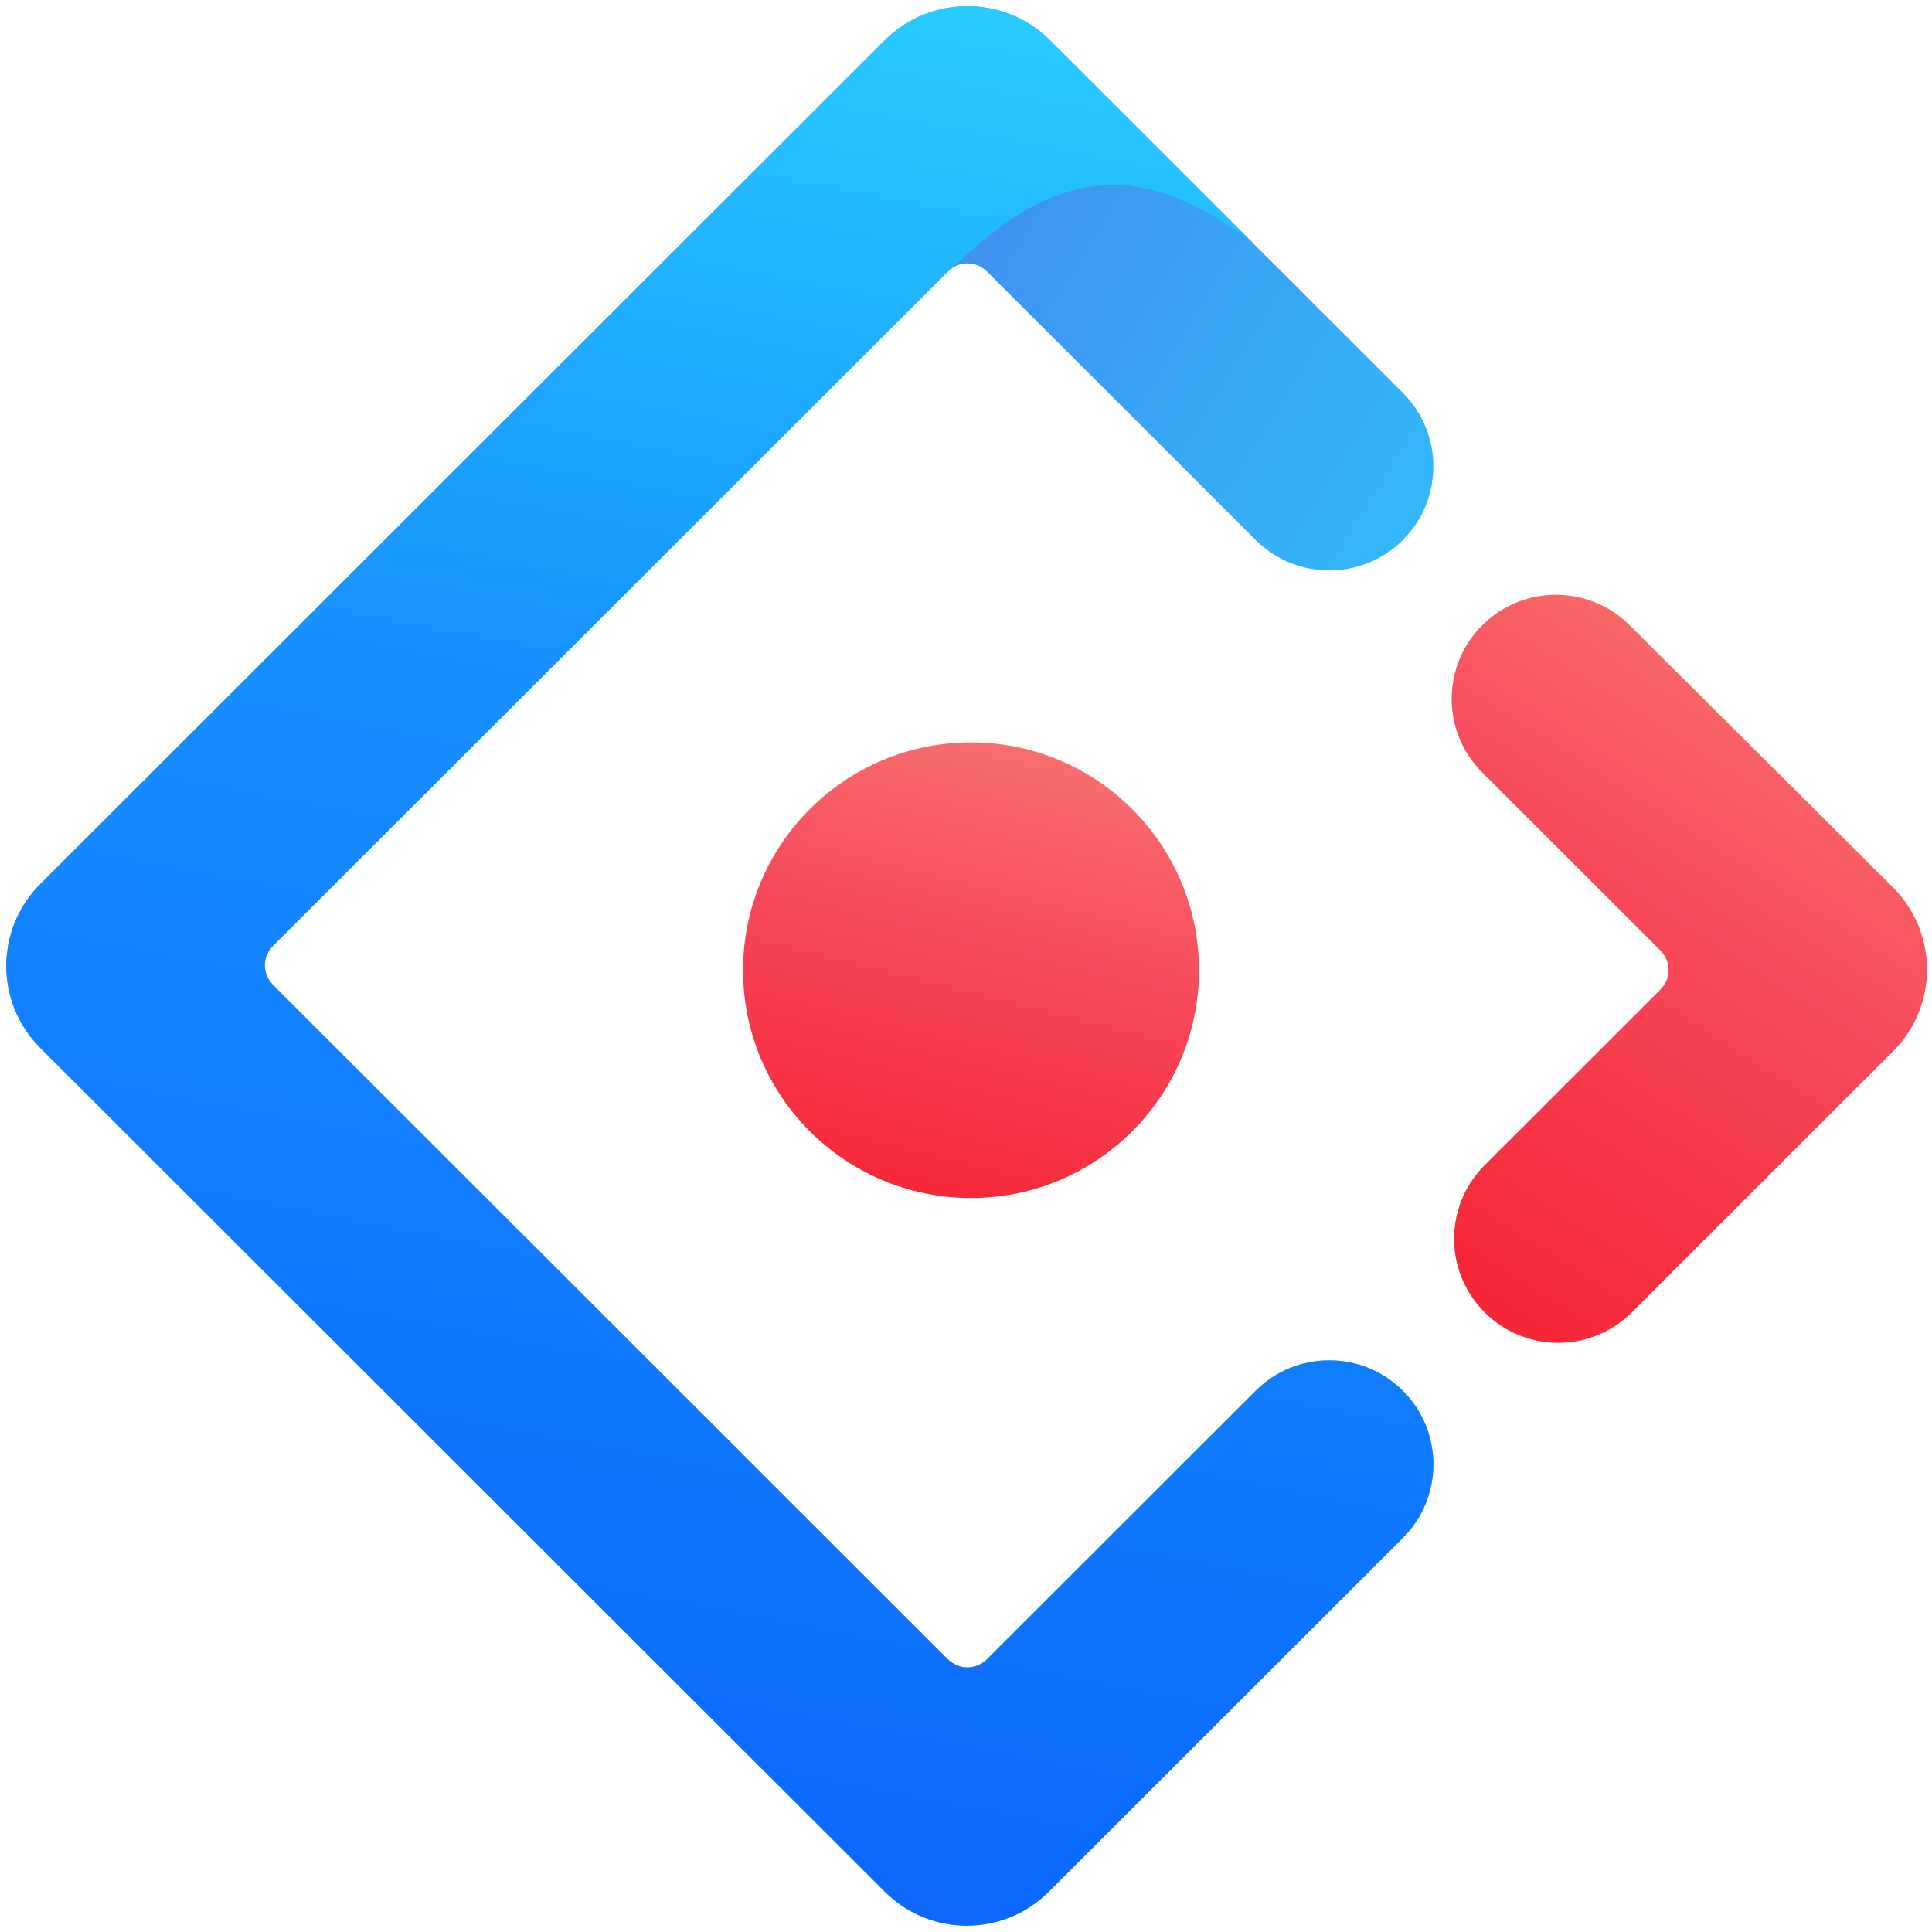
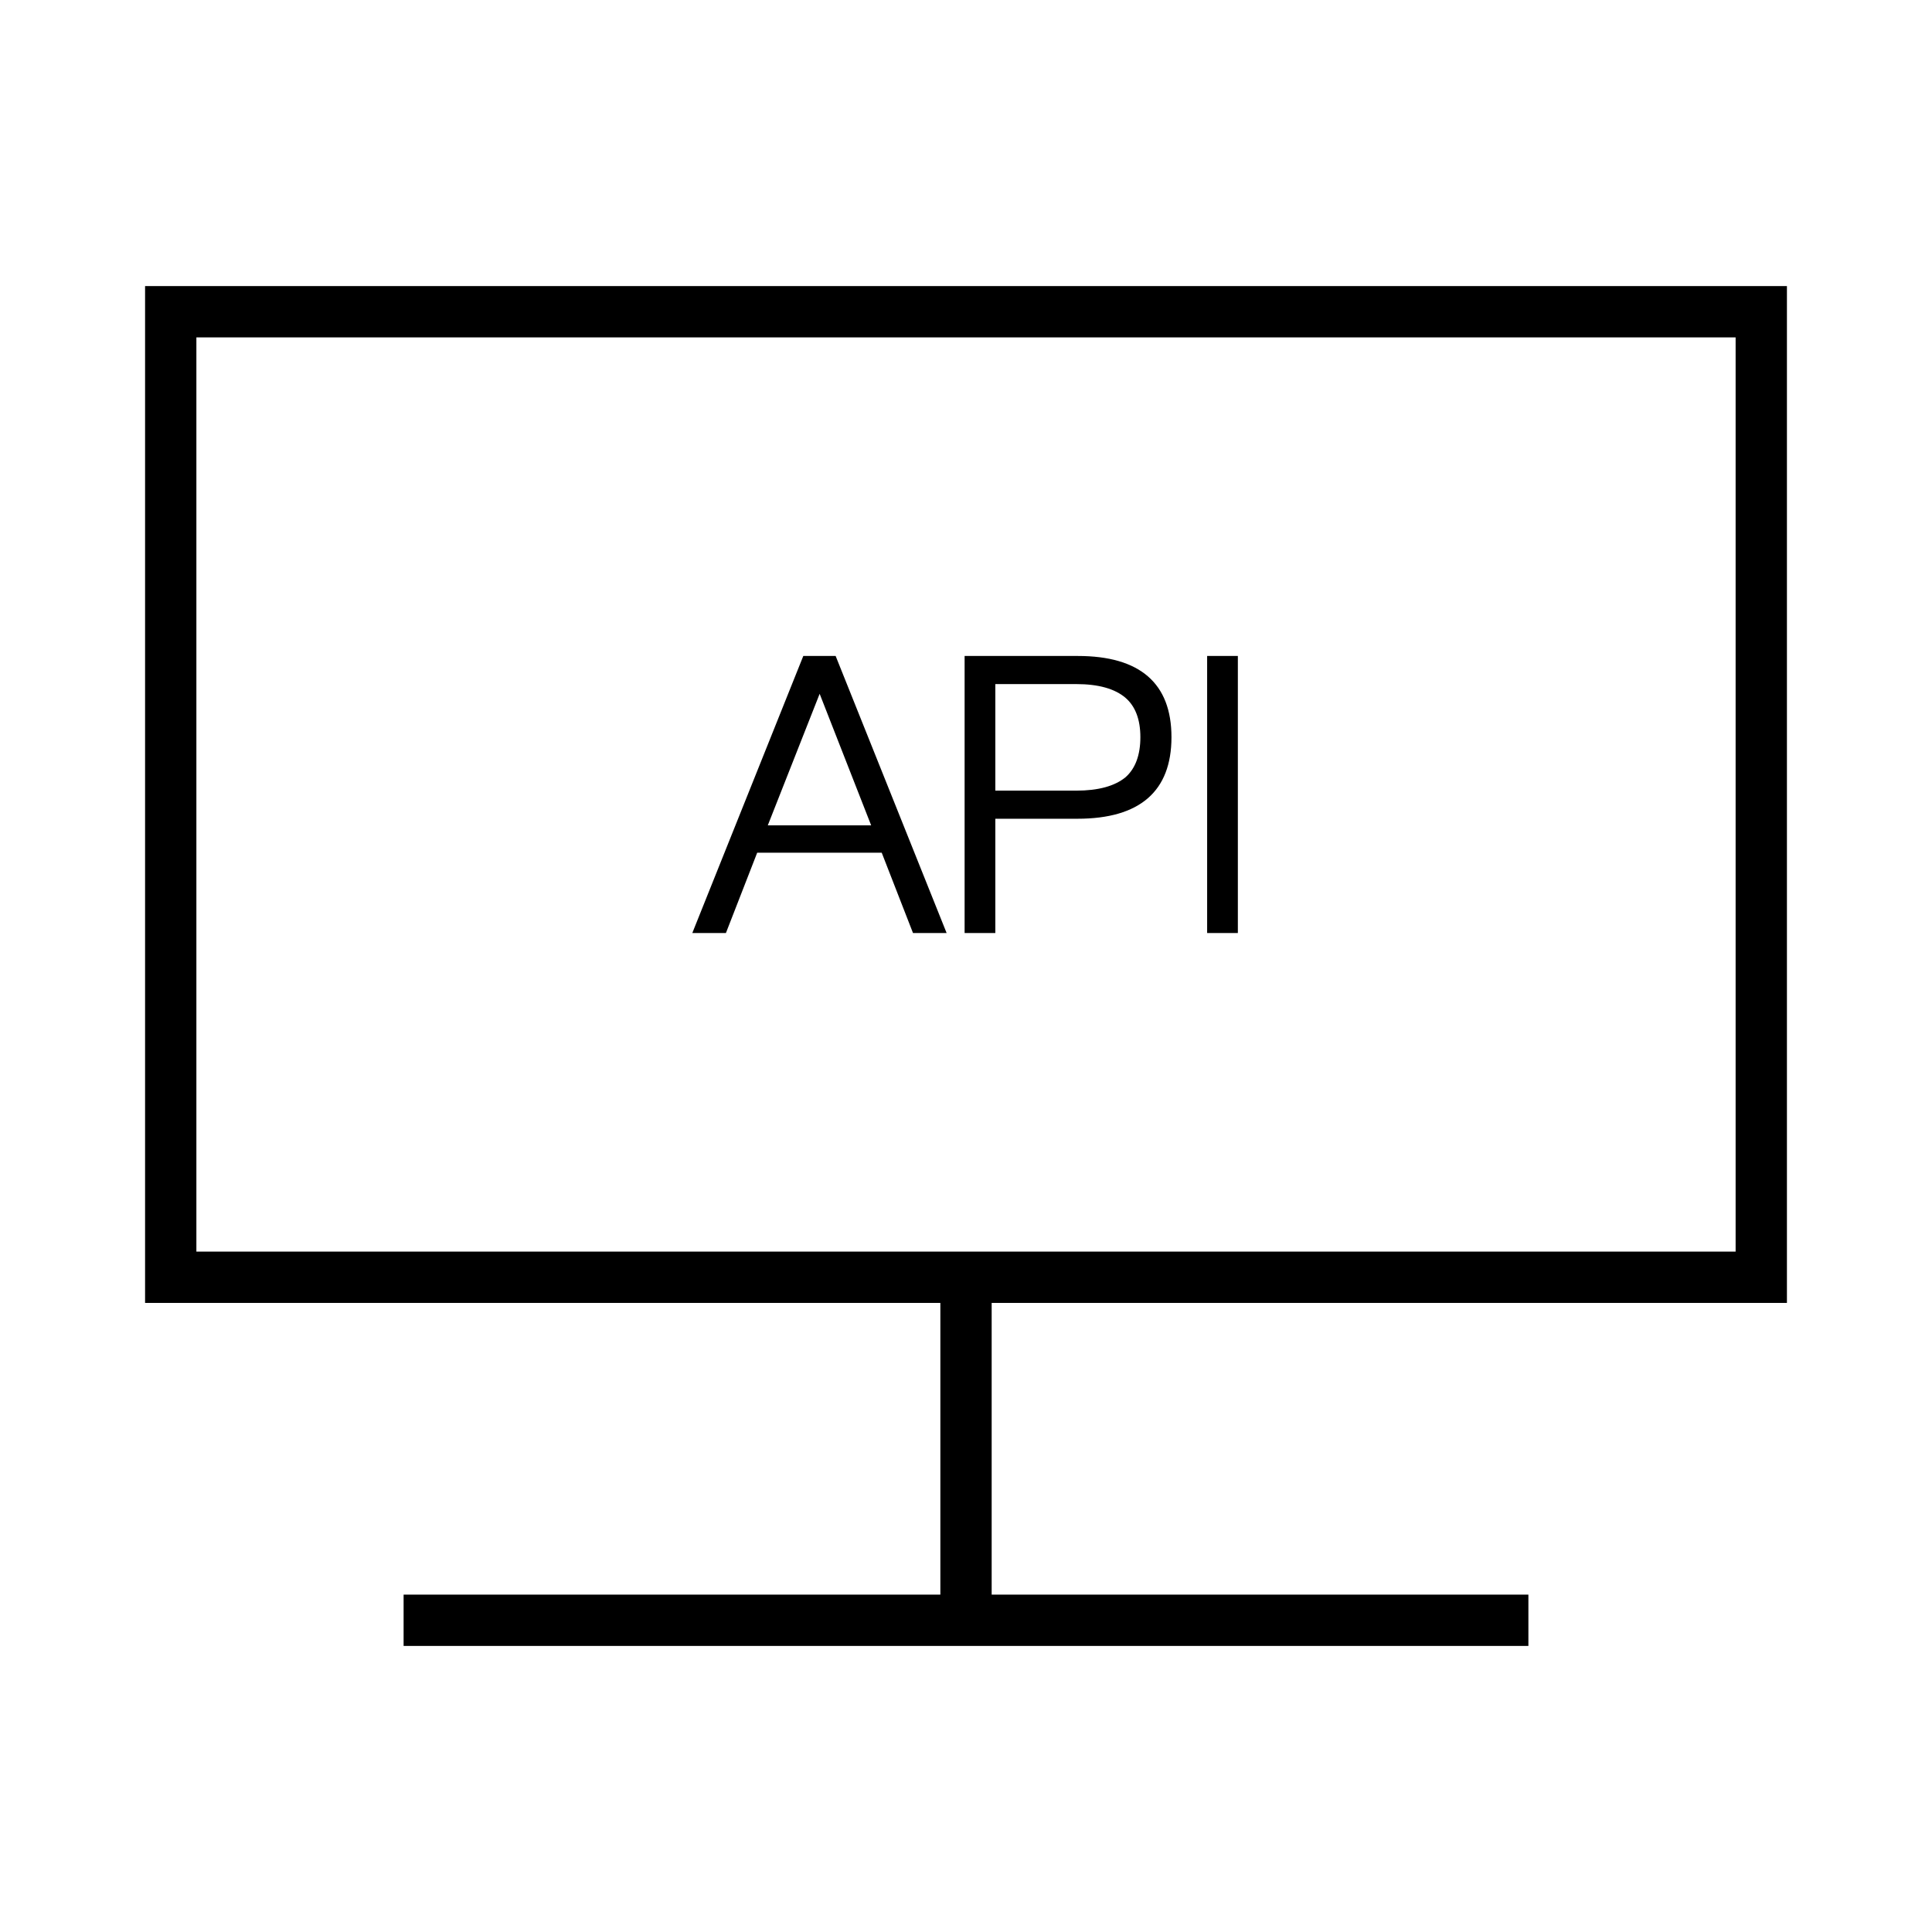
- <svg xmlns="http://www.w3.org/2000/svg" width="200" height="200" version="1.1" viewBox="0 0 200 200">
-   <defs>
-     <linearGradient id="linearGradient-1" x1="62.102%" x2="108.197%" y1="0%" y2="37.864%">
-       <stop offset="0%" stop-color="#4285EB" />
-       <stop offset="100%" stop-color="#2EC7FF" />
-     </linearGradient>
-     <linearGradient id="linearGradient-2" x1="69.644%" x2="54.043%" y1="0%" y2="108.457%">
-       <stop offset="0%" stop-color="#29CDFF" />
-       <stop offset="37.86%" stop-color="#148EFF" />
-       <stop offset="100%" stop-color="#0A60FF" />
-     </linearGradient>
-     <linearGradient id="linearGradient-3" x1="69.691%" x2="16.723%" y1="-12.974%" y2="117.391%">
-       <stop offset="0%" stop-color="#FA816E" />
-       <stop offset="41.473%" stop-color="#F74A5C" />
-       <stop offset="100%" stop-color="#F51D2C" />
-     </linearGradient>
-     <linearGradient id="linearGradient-4" x1="68.128%" x2="30.44%" y1="-35.691%" y2="114.943%">
-       <stop offset="0%" stop-color="#FA8E7D" />
-       <stop offset="51.264%" stop-color="#F74A5C" />
-       <stop offset="100%" stop-color="#F51D2C" />
-     </linearGradient>
-   </defs>
-   <g id="Page-1" fill="none" fill-rule="evenodd" stroke="none" stroke-width="1">
-     <g id="logo" transform="translate(-20, -20)">
-       <g id="Group-28-Copy-5" transform="translate(20, 20)">
-         <g id="Group-27-Copy-3">
-           <g id="Group-25" fill-rule="nonzero">
-             <g id="2">
-               <path id="Shape" fill="url(#linearGradient-1)" d="M91.588,4.177 L4.18,91.513 C-0.519,96.208 -0.519,103.792 4.18,108.487 L91.588,195.823 C96.287,200.519 103.877,200.519 108.577,195.823 L145.225,159.205 C149.434,155 149.434,148.182 145.225,143.977 C141.017,139.772 134.194,139.772 129.985,143.977 L102.202,171.737 C101.032,172.906 99.257,172.906 98.088,171.737 L28.286,101.993 C27.116,100.824 27.116,99.051 28.286,97.882 L98.088,28.138 C99.257,26.969 101.032,26.969 102.202,28.138 L129.985,55.898 C134.194,60.103 141.017,60.103 145.225,55.898 C149.434,51.693 149.434,44.876 145.225,40.671 L108.581,4.056 C103.862,-0.538 96.269,-0.501 91.588,4.177 Z" />
-               <path id="Shape" fill="url(#linearGradient-2)" d="M91.588,4.177 L4.18,91.513 C-0.519,96.208 -0.519,103.792 4.18,108.487 L91.588,195.823 C96.287,200.519 103.877,200.519 108.577,195.823 L145.225,159.205 C149.434,155 149.434,148.182 145.225,143.977 C141.017,139.772 134.194,139.772 129.985,143.977 L102.202,171.737 C101.032,172.906 99.257,172.906 98.088,171.737 L28.286,101.993 C27.116,100.824 27.116,99.051 28.286,97.882 L98.088,28.138 C101,25.627 105.752,20.542 112.73,19.352 C117.916,18.469 123.585,20.414 129.739,25.189 C125.625,21.078 118.572,14.034 108.581,4.056 C103.862,-0.538 96.269,-0.501 91.588,4.177 Z" />
-             </g>
-             <path id="Shape" fill="url(#linearGradient-3)" d="M153.686,135.855 C157.894,140.06 164.717,140.06 168.926,135.855 L195.96,108.843 C200.659,104.147 200.659,96.564 195.961,91.869 L168.691,64.718 C164.472,60.518 157.647,60.524 153.436,64.732 C149.227,68.937 149.227,75.754 153.436,79.959 L171.854,98.362 C173.024,99.531 173.024,101.305 171.854,102.473 L153.686,120.627 C149.477,124.832 149.477,131.65 153.686,135.855 Z" />
-           </g>
-           <ellipse id="Combined-Shape" cx="100.519" cy="100.437" fill="url(#linearGradient-4)" rx="23.6" ry="23.581" />
-         </g>
-       </g>
-     </g>
-   </g>
+ <svg xmlns="http://www.w3.org/2000/svg" t="1691819468349" class="icon" viewBox="0 0 1024 1024" version="1.1" p-id="2011" width="64" height="64">
+   <path d="M947.107 690.572V151.629H76.893v538.943h421.515V845.182h-284.489v27.194h596.161V845.182H525.603V690.572h421.504zM104.088 178.824h815.825v484.554H104.088V178.824z" p-id="2012" />
+   <path d="M425.763 347.681l-57.708 144.044-1.115 2.802h17.807l16.585-42.584h65.994l16.585 42.584h17.82l-58.824-146.845h-17.142z m35.97 89.775h-54.787l27.486-69.725 27.301 69.725zM571.28 347.681h-60.018V494.526h16.28v-60.576h43.54c33.05 0 49.821-14.553 49.821-43.235 0-28.549-16.704-43.035-49.622-43.035z m33.143 43.035c0 9.468-2.655 16.625-7.848 21.219-5.723 4.727-14.5 7.117-26.092 7.117h-42.942v-56.473h42.942c11.685 0 20.449 2.457 26.066 7.29 5.232 4.501 7.874 11.525 7.874 20.847zM639.81 347.681h16.28V494.526h-16.28z" p-id="2013" />
</svg>
